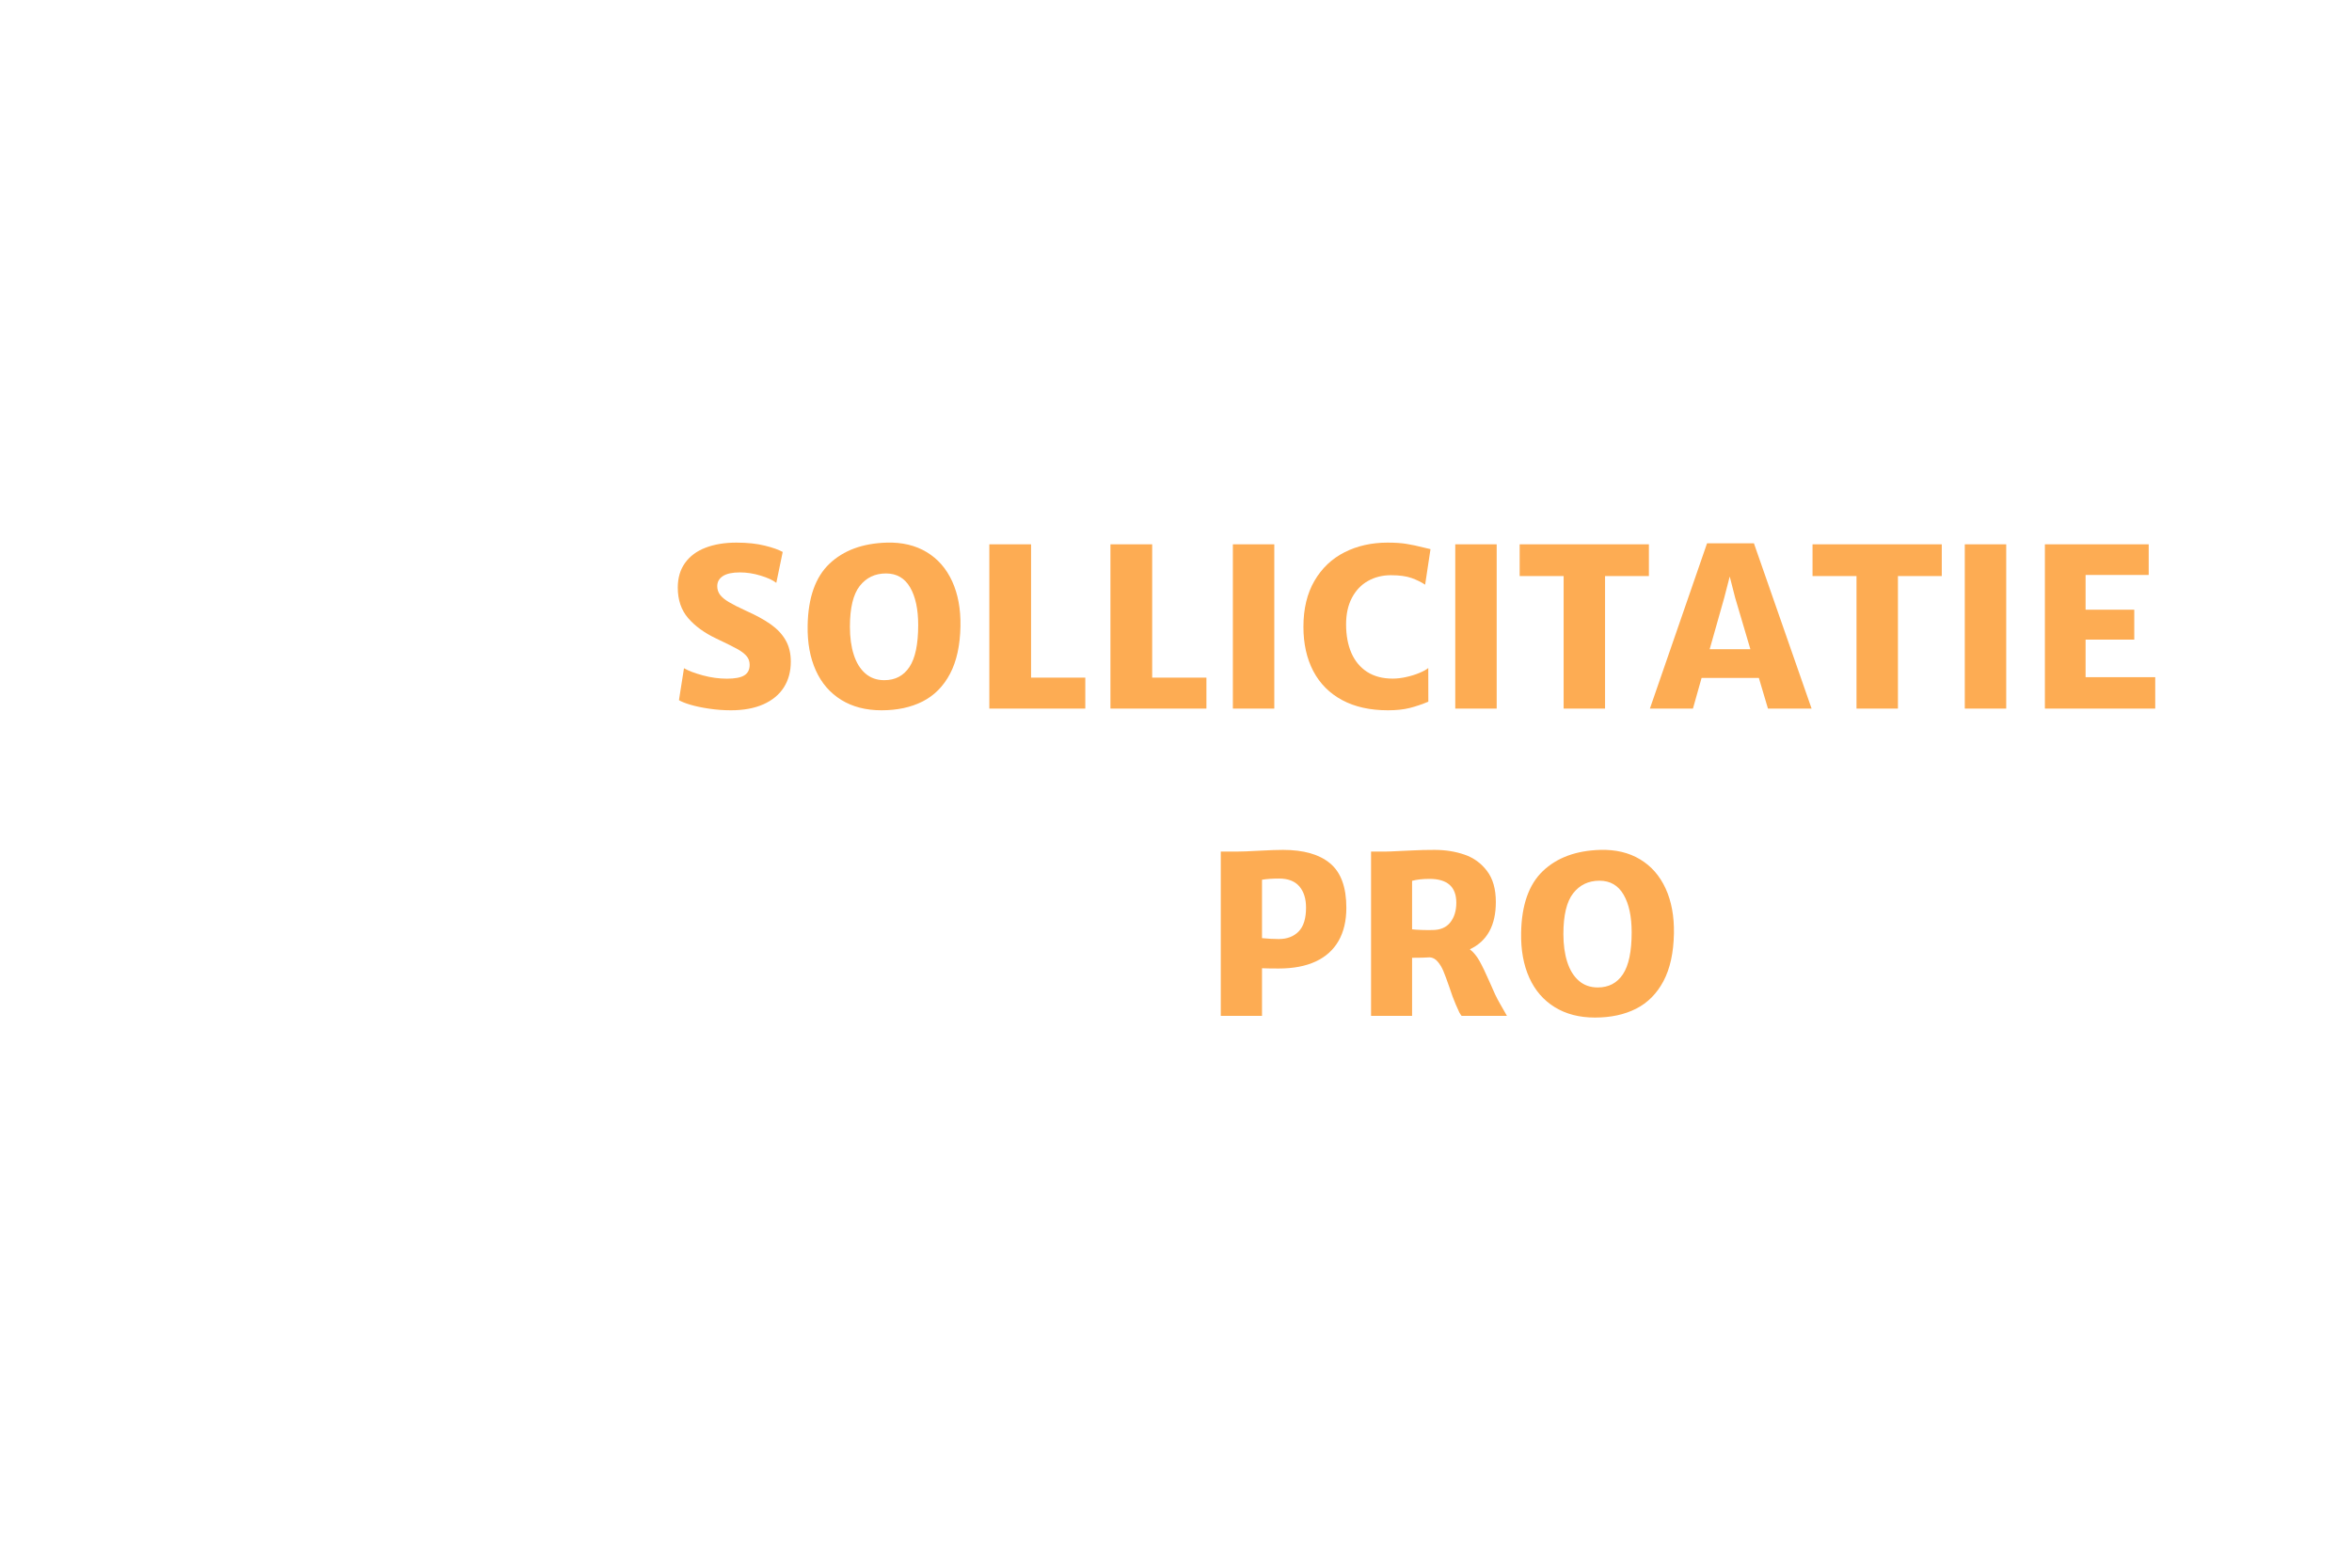
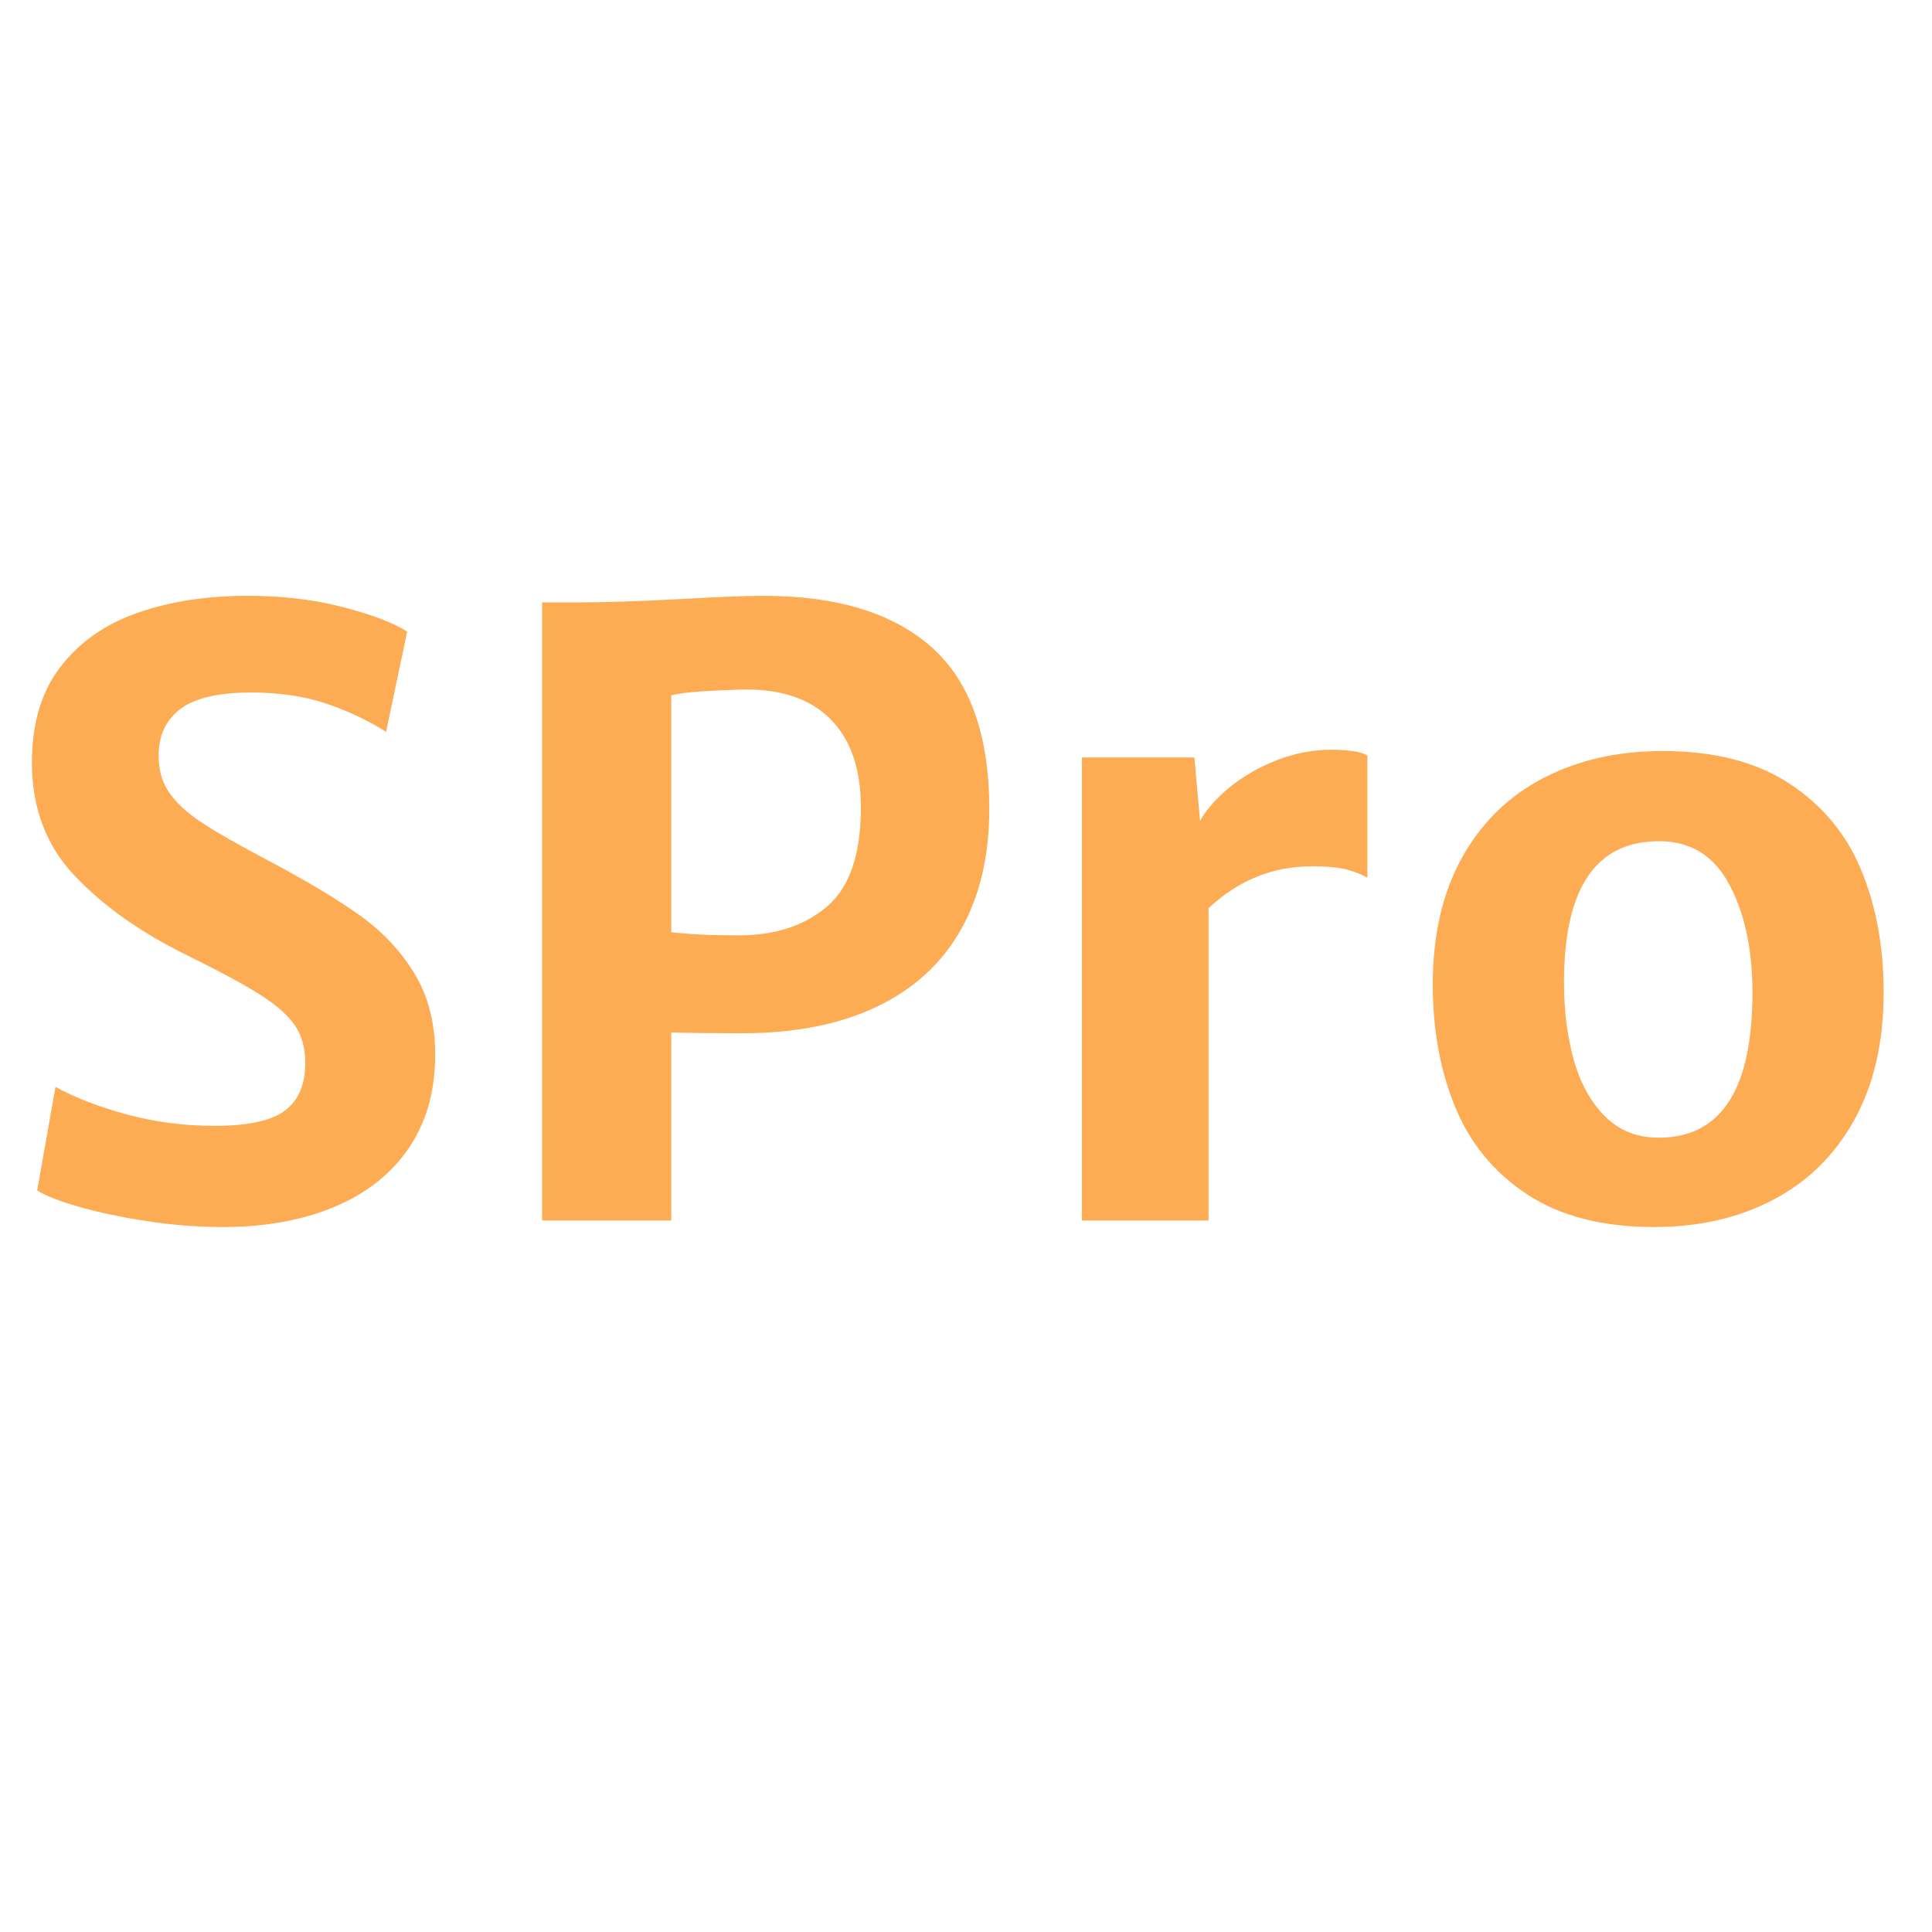
- <svg xmlns="http://www.w3.org/2000/svg" xmlns:xlink="http://www.w3.org/1999/xlink" width="375px" height="250px" viewBox="0 0 250 375" version="1.2">
+ <svg xmlns="http://www.w3.org/2000/svg" xmlns:xlink="http://www.w3.org/1999/xlink" width="375pt" height="375pt" viewBox="0 0 375 375" version="1.2">
  <defs>
    <g>
      <symbol overflow="visible" id="glyph0-0">
-         <path style="stroke:none;" d="M 42.516 -36.562 L 42.516 0 L 5.969 0 L 5.969 -36.562 Z M 33.516 -5.656 L 36.656 -8.797 L 27.297 -18.312 L 36.656 -27.547 L 33.359 -30.75 L 24.266 -21.297 L 15.047 -30.797 L 11.875 -27.578 L 21.141 -18.203 L 11.906 -9.375 L 15.203 -5.656 L 24.172 -15.156 Z M 33.516 -5.656 " />
+         <path style="stroke:none;" d="M 130 -111.625 L 130 0 L 18.375 0 L 18.375 -111.625 Z M 102.484 -17.266 L 112.109 -26.875 L 83.484 -55.891 L 112.109 -84.109 L 102.016 -93.891 L 74.266 -65.031 L 46.125 -94.047 L 36.422 -84.188 L 64.719 -55.578 L 36.5 -28.609 L 46.594 -17.266 L 73.953 -46.281 Z M 102.484 -17.266 " />
      </symbol>
      <symbol overflow="visible" id="glyph0-1">
-         <path style="stroke:none;" d="M 4.562 -9.656 C 5.656 -9.031 7.164 -8.457 9.094 -7.938 C 11.031 -7.414 12.945 -7.156 14.844 -7.156 C 16.738 -7.156 18.113 -7.414 18.969 -7.938 C 19.832 -8.457 20.266 -9.305 20.266 -10.484 C 20.266 -11.297 20.016 -11.992 19.516 -12.578 C 19.016 -13.16 18.273 -13.723 17.297 -14.266 C 16.316 -14.805 14.648 -15.633 12.297 -16.75 C 9.453 -18.094 7.203 -19.727 5.547 -21.656 C 3.898 -23.582 3.078 -26.008 3.078 -28.938 C 3.078 -31.258 3.656 -33.227 4.812 -34.844 C 5.977 -36.469 7.613 -37.68 9.719 -38.484 C 11.832 -39.297 14.289 -39.703 17.094 -39.703 C 19.707 -39.703 21.969 -39.461 23.875 -38.984 C 25.789 -38.516 27.223 -38.008 28.172 -37.469 L 26.641 -30.078 C 25.797 -30.734 24.539 -31.312 22.875 -31.812 C 21.219 -32.32 19.57 -32.578 17.938 -32.578 C 16.133 -32.578 14.781 -32.285 13.875 -31.703 C 12.969 -31.117 12.516 -30.312 12.516 -29.281 C 12.516 -28.5 12.742 -27.805 13.203 -27.203 C 13.66 -26.609 14.363 -26.031 15.312 -25.469 C 16.258 -24.906 17.594 -24.227 19.312 -23.438 C 21.77 -22.344 23.77 -21.25 25.312 -20.156 C 26.852 -19.07 28.035 -17.812 28.859 -16.375 C 29.691 -14.938 30.109 -13.223 30.109 -11.234 C 30.109 -8.867 29.551 -6.812 28.438 -5.062 C 27.32 -3.32 25.688 -1.973 23.531 -1.016 C 21.383 -0.066 18.801 0.406 15.781 0.406 C 14.02 0.406 12.281 0.273 10.562 0.016 C 8.852 -0.234 7.363 -0.547 6.094 -0.922 C 4.82 -1.305 3.91 -1.672 3.359 -2.016 Z M 4.562 -9.656 " />
+         <path style="stroke:none;" d="M 15.531 -25.938 C 19.363 -23.832 23.988 -22.047 29.406 -20.578 C 34.82 -19.109 40.5 -18.375 46.438 -18.375 C 52.895 -18.375 57.438 -19.359 60.062 -21.328 C 62.695 -23.297 64.016 -26.383 64.016 -30.594 C 64.016 -33.426 63.359 -35.828 62.047 -37.797 C 60.734 -39.766 58.508 -41.75 55.375 -43.75 C 52.25 -45.75 47.375 -48.379 40.75 -51.641 C 31.926 -56.004 24.754 -61.102 19.234 -66.938 C 13.711 -72.77 10.953 -80.098 10.953 -88.922 C 10.953 -96.492 12.805 -102.68 16.516 -107.484 C 20.223 -112.297 25.219 -115.789 31.5 -117.969 C 37.781 -120.156 44.883 -121.25 52.812 -121.25 C 59.645 -121.25 65.859 -120.508 71.453 -119.031 C 77.055 -117.562 81.172 -115.988 83.797 -114.312 L 79.703 -94.844 C 76.129 -97.102 72.227 -98.941 68 -100.359 C 63.77 -101.773 58.945 -102.484 53.531 -102.484 C 47.164 -102.484 42.578 -101.414 39.766 -99.281 C 36.953 -97.156 35.547 -94.125 35.547 -90.188 C 35.547 -87.406 36.242 -85.016 37.641 -83.016 C 39.035 -81.016 41.098 -79.109 43.828 -77.297 C 46.566 -75.484 50.719 -73.102 56.281 -70.156 C 63.852 -66.164 69.883 -62.578 74.375 -59.391 C 78.875 -56.211 82.473 -52.414 85.172 -48 C 87.879 -43.594 89.234 -38.316 89.234 -32.172 C 89.234 -25.117 87.523 -19.082 84.109 -14.062 C 80.703 -9.051 75.883 -5.242 69.656 -2.641 C 63.426 -0.035 56.211 1.266 48.016 1.266 C 43.117 1.266 38.188 0.879 33.219 0.109 C 28.258 -0.648 23.875 -1.578 20.062 -2.672 C 16.25 -3.773 13.555 -4.828 11.984 -5.828 Z M 15.531 -25.938 " />
      </symbol>
      <symbol overflow="visible" id="glyph0-2">
-         <path style="stroke:none;" d="M 2.406 -19.859 C 2.52 -26.516 4.254 -31.441 7.609 -34.641 C 10.973 -37.848 15.547 -39.535 21.328 -39.703 C 25.004 -39.805 28.18 -39.051 30.859 -37.438 C 33.535 -35.832 35.57 -33.504 36.969 -30.453 C 38.363 -27.41 39.023 -23.828 38.953 -19.703 C 38.867 -15.109 38.035 -11.312 36.453 -8.312 C 34.867 -5.32 32.68 -3.117 29.891 -1.703 C 27.109 -0.297 23.832 0.406 20.062 0.406 C 16.344 0.406 13.141 -0.422 10.453 -2.078 C 7.766 -3.734 5.734 -6.082 4.359 -9.125 C 2.984 -12.176 2.332 -15.754 2.406 -19.859 Z M 28.844 -19.984 C 28.844 -23.785 28.195 -26.789 26.906 -29 C 25.613 -31.219 23.691 -32.328 21.141 -32.328 C 18.523 -32.328 16.43 -31.328 14.859 -29.328 C 13.297 -27.328 12.516 -24.07 12.516 -19.562 C 12.516 -17.039 12.82 -14.816 13.438 -12.891 C 14.051 -10.973 14.973 -9.477 16.203 -8.406 C 17.43 -7.332 18.941 -6.797 20.734 -6.797 C 23.348 -6.797 25.352 -7.848 26.75 -9.953 C 28.145 -12.055 28.844 -15.398 28.844 -19.984 Z M 28.844 -19.984 " />
+         <path style="stroke:none;" d="M 22.391 -119.984 C 27.172 -119.984 33.504 -120.191 41.391 -120.609 C 48.742 -121.035 54.207 -121.25 57.781 -121.25 C 72.031 -121.25 82.898 -117.938 90.391 -111.312 C 97.879 -104.688 101.625 -94.203 101.625 -79.859 C 101.625 -70.711 99.77 -62.879 96.062 -56.359 C 92.352 -49.848 86.91 -44.883 79.734 -41.469 C 72.566 -38.051 63.859 -36.344 53.609 -36.344 C 48.141 -36.344 43.566 -36.395 39.891 -36.5 L 39.891 0 L 14.828 0 L 14.828 -119.984 Z M 52.984 -55.344 C 60.023 -55.344 65.738 -57.207 70.125 -60.938 C 74.508 -64.664 76.703 -71.078 76.703 -80.172 C 76.703 -87.797 74.648 -93.594 70.547 -97.562 C 66.453 -101.531 60.516 -103.352 52.734 -103.031 C 49.691 -102.926 47.207 -102.805 45.281 -102.672 C 43.363 -102.547 41.566 -102.301 39.891 -101.938 L 39.891 -55.969 C 43.305 -55.551 47.672 -55.344 52.984 -55.344 Z M 52.984 -55.344 " />
      </symbol>
      <symbol overflow="visible" id="glyph0-3">
-         <path style="stroke:none;" d="M 14.453 -39.297 L 14.453 -7.406 L 27.422 -7.406 L 27.422 0 L 4.469 0 L 4.469 -39.297 Z M 14.453 -39.297 " />
+         <path style="stroke:none;" d="M 60.859 -91.375 C 64.273 -91.375 66.613 -91.004 67.875 -90.266 L 67.875 -66.531 C 66.664 -67.219 65.285 -67.758 63.734 -68.156 C 62.18 -68.551 59.961 -68.75 57.078 -68.75 C 49.504 -68.75 42.828 -66.039 37.047 -60.625 L 37.047 0 L 12.453 0 L 12.453 -89.875 L 34.297 -89.875 L 35.391 -77.578 C 36.711 -79.891 38.672 -82.094 41.266 -84.188 C 43.867 -86.289 46.891 -88.016 50.328 -89.359 C 53.773 -90.703 57.285 -91.375 60.859 -91.375 Z M 60.859 -91.375 " />
      </symbol>
      <symbol overflow="visible" id="glyph0-4">
-         <path style="stroke:none;" d="M 14.688 -39.297 L 14.688 0 L 4.781 0 L 4.781 -39.297 Z M 14.688 -39.297 " />
-       </symbol>
-       <symbol overflow="visible" id="glyph0-5">
-         <path style="stroke:none;" d="M 22.312 -39.703 C 24.145 -39.703 25.672 -39.598 26.891 -39.391 C 28.117 -39.191 29.441 -38.91 30.859 -38.547 C 31.816 -38.305 32.391 -38.172 32.578 -38.141 L 31.297 -29.641 C 30.379 -30.254 29.297 -30.785 28.047 -31.234 C 26.797 -31.68 25.148 -31.906 23.109 -31.906 C 21.078 -31.906 19.25 -31.445 17.625 -30.531 C 16.008 -29.625 14.734 -28.285 13.797 -26.516 C 12.859 -24.742 12.391 -22.625 12.391 -20.156 C 12.391 -17.539 12.812 -15.258 13.656 -13.312 C 14.5 -11.375 15.754 -9.863 17.422 -8.781 C 19.098 -7.707 21.129 -7.172 23.516 -7.172 C 24.566 -7.172 25.664 -7.301 26.812 -7.562 C 27.969 -7.82 29.016 -8.148 29.953 -8.547 C 30.898 -8.941 31.598 -9.328 32.047 -9.703 L 32.062 -1.656 C 30.582 -1.031 29.109 -0.531 27.641 -0.156 C 26.172 0.219 24.426 0.406 22.406 0.406 C 18.133 0.406 14.484 -0.406 11.453 -2.031 C 8.43 -3.656 6.129 -5.969 4.547 -8.969 C 2.973 -11.977 2.188 -15.508 2.188 -19.562 C 2.188 -23.875 3.066 -27.539 4.828 -30.562 C 6.586 -33.582 8.984 -35.859 12.016 -37.391 C 15.055 -38.93 18.488 -39.703 22.312 -39.703 Z M 22.312 -39.703 " />
-       </symbol>
-       <symbol overflow="visible" id="glyph0-6">
-         <path style="stroke:none;" d="M 0.719 -31.703 L 0.719 -39.297 L 31.625 -39.297 L 31.625 -31.703 L 21.141 -31.703 L 21.141 0 L 11.234 0 L 11.234 -31.703 Z M 0.719 -31.703 " />
-       </symbol>
-       <symbol overflow="visible" id="glyph0-7">
-         <path style="stroke:none;" d="M 25.578 -7.328 L 11.875 -7.328 L 9.812 0 L -0.484 0 L 13.188 -39.547 L 24.391 -39.547 L 38.188 0 L 27.75 0 Z M 23.547 -14.203 L 19.906 -26.516 L 18.609 -31.594 L 17.297 -26.516 L 13.812 -14.203 Z M 23.547 -14.203 " />
-       </symbol>
-       <symbol overflow="visible" id="glyph0-8">
-         <path style="stroke:none;" d="M 29.297 -39.297 L 29.297 -31.969 L 14.203 -31.969 L 14.203 -23.656 L 25.844 -23.656 L 25.844 -16.5 L 14.203 -16.5 L 14.203 -7.516 L 30.859 -7.516 L 30.859 0 L 4.469 0 L 4.469 -39.297 Z M 29.297 -39.297 " />
-       </symbol>
-       <symbol overflow="visible" id="glyph0-9">
-         <path style="stroke:none;" d="" />
-       </symbol>
-       <symbol overflow="visible" id="glyph0-10">
-         <path style="stroke:none;" d="M 8.281 -39.297 C 9.438 -39.297 11.203 -39.363 13.578 -39.5 C 16.055 -39.633 17.977 -39.703 19.344 -39.703 C 24.289 -39.703 28.051 -38.625 30.625 -36.469 C 33.207 -34.312 34.5 -30.77 34.5 -25.844 C 34.5 -22.75 33.879 -20.113 32.641 -17.938 C 31.398 -15.77 29.57 -14.125 27.156 -13 C 24.75 -11.883 21.805 -11.328 18.328 -11.328 C 16.766 -11.328 15.43 -11.348 14.328 -11.391 L 14.328 0 L 4.469 0 L 4.469 -39.297 Z M 18.328 -18.375 C 20.328 -18.375 21.914 -18.977 23.094 -20.188 C 24.27 -21.395 24.859 -23.297 24.859 -25.891 C 24.859 -28.047 24.32 -29.742 23.25 -30.984 C 22.176 -32.223 20.57 -32.844 18.438 -32.844 C 16.812 -32.844 15.441 -32.75 14.328 -32.562 L 14.328 -18.594 C 15.773 -18.445 17.109 -18.375 18.328 -18.375 Z M 18.328 -18.375 " />
-       </symbol>
-       <symbol overflow="visible" id="glyph0-11">
-         <path style="stroke:none;" d="M 36.969 0 L 26.125 0 C 25.914 -0.258 25.727 -0.547 25.562 -0.859 C 25.406 -1.18 25.117 -1.82 24.703 -2.781 C 24.223 -3.883 23.703 -5.297 23.141 -7.016 C 22.598 -8.586 22.141 -9.82 21.766 -10.719 C 21.391 -11.613 20.93 -12.367 20.391 -12.984 C 19.859 -13.609 19.238 -13.945 18.531 -14 C 17.551 -13.926 16.133 -13.891 14.281 -13.891 L 14.281 0 L 4.469 0 L 4.469 -39.297 L 7.844 -39.297 C 8.469 -39.297 9.758 -39.348 11.719 -39.453 C 12 -39.461 12.91 -39.504 14.453 -39.578 C 16.004 -39.66 17.742 -39.703 19.672 -39.703 C 22.254 -39.703 24.641 -39.32 26.828 -38.562 C 29.016 -37.812 30.805 -36.508 32.203 -34.656 C 33.609 -32.812 34.312 -30.336 34.312 -27.234 C 34.312 -21.641 32.238 -17.867 28.094 -15.922 C 28.988 -15.223 29.766 -14.281 30.422 -13.094 C 31.086 -11.906 31.883 -10.25 32.812 -8.125 C 33.344 -6.895 33.789 -5.883 34.156 -5.094 C 34.531 -4.312 34.926 -3.562 35.344 -2.844 Z M 14.281 -20.703 C 14.781 -20.641 15.539 -20.586 16.562 -20.547 C 17.582 -20.516 18.43 -20.508 19.109 -20.531 C 21.016 -20.531 22.445 -21.133 23.406 -22.344 C 24.375 -23.562 24.859 -25.133 24.859 -27.062 C 24.859 -30.863 22.723 -32.766 18.453 -32.766 C 16.785 -32.766 15.395 -32.609 14.281 -32.297 Z M 14.281 -20.703 " />
+         <path style="stroke:none;" d="M 7.562 -45.797 C 7.562 -55.422 9.453 -63.633 13.234 -70.438 C 17.023 -77.238 22.285 -82.383 29.016 -85.875 C 35.742 -89.375 43.469 -91.125 52.188 -91.125 C 62.125 -91.125 70.297 -89.035 76.703 -84.859 C 83.117 -80.68 87.785 -75.082 90.703 -68.062 C 93.617 -61.051 95.078 -53.133 95.078 -44.312 C 95.078 -34.633 93.18 -26.379 89.391 -19.547 C 85.609 -12.711 80.352 -7.535 73.625 -4.016 C 66.906 -0.492 59.207 1.266 50.531 1.266 C 40.539 1.266 32.336 -0.836 25.922 -5.047 C 19.516 -9.254 14.852 -14.891 11.938 -21.953 C 9.02 -29.023 7.562 -36.973 7.562 -45.797 Z M 69.609 -44.219 C 69.609 -52.633 68.109 -59.641 65.109 -65.234 C 62.117 -70.828 57.578 -73.625 51.484 -73.625 C 39.18 -73.625 33.031 -64.484 33.031 -46.203 C 33.031 -40.68 33.672 -35.645 34.953 -31.094 C 36.242 -26.551 38.27 -22.91 41.031 -20.172 C 43.789 -17.441 47.25 -16.078 51.406 -16.078 C 63.539 -16.078 69.609 -25.457 69.609 -44.219 Z M 69.609 -44.219 " />
      </symbol>
    </g>
  </defs>
  <g id="surface1">
    <g style="fill:rgb(99.219%,67.45%,32.549%);fill-opacity:1;">
-       <use xlink:href="#glyph0-1" x="2.769" y="169.5" />
-     </g>
-     <g style="fill:rgb(99.219%,67.45%,32.549%);fill-opacity:1;">
-       <use xlink:href="#glyph0-2" x="34.499" y="169.5" />
-     </g>
-     <g style="fill:rgb(99.219%,67.45%,32.549%);fill-opacity:1;">
-       <use xlink:href="#glyph0-3" x="75.885" y="169.5" />
-     </g>
-     <g style="fill:rgb(99.219%,67.45%,32.549%);fill-opacity:1;">
-       <use xlink:href="#glyph0-3" x="104.852" y="169.5" />
-     </g>
-     <g style="fill:rgb(99.219%,67.45%,32.549%);fill-opacity:1;">
-       <use xlink:href="#glyph0-4" x="133.82" y="169.5" />
-     </g>
-     <g style="fill:rgb(99.219%,67.45%,32.549%);fill-opacity:1;">
-       <use xlink:href="#glyph0-5" x="153.287" y="169.5" />
-     </g>
-     <g style="fill:rgb(99.219%,67.45%,32.549%);fill-opacity:1;">
-       <use xlink:href="#glyph0-4" x="187.005" y="169.5" />
-     </g>
-     <g style="fill:rgb(99.219%,67.45%,32.549%);fill-opacity:1;">
-       <use xlink:href="#glyph0-6" x="206.471" y="169.5" />
-     </g>
-     <g style="fill:rgb(99.219%,67.45%,32.549%);fill-opacity:1;">
-       <use xlink:href="#glyph0-7" x="238.821" y="169.5" />
-     </g>
-     <g style="fill:rgb(99.219%,67.45%,32.549%);fill-opacity:1;">
-       <use xlink:href="#glyph0-6" x="276.515" y="169.5" />
-     </g>
-     <g style="fill:rgb(99.219%,67.45%,32.549%);fill-opacity:1;">
-       <use xlink:href="#glyph0-4" x="308.865" y="169.5" />
-     </g>
-     <g style="fill:rgb(99.219%,67.45%,32.549%);fill-opacity:1;">
-       <use xlink:href="#glyph0-8" x="328.332" y="169.5" />
-     </g>
-     <g style="fill:rgb(99.219%,67.45%,32.549%);fill-opacity:1;">
-       <use xlink:href="#glyph0-9" x="361.116" y="169.5" />
-     </g>
-     <g style="fill:rgb(99.219%,67.45%,32.549%);fill-opacity:1;">
-       <use xlink:href="#glyph0-10" x="131.241" y="243" />
-     </g>
-     <g style="fill:rgb(99.219%,67.45%,32.549%);fill-opacity:1;">
-       <use xlink:href="#glyph0-11" x="167.18" y="243" />
-     </g>
-     <g style="fill:rgb(99.219%,67.45%,32.549%);fill-opacity:1;">
-       <use xlink:href="#glyph0-2" x="205.132" y="243" />
+       <use xlink:href="#glyph0-1" x="-4.763" y="236.9" />
+       <use xlink:href="#glyph0-2" x="90.395" y="236.9" />
+       <use xlink:href="#glyph0-3" x="197.536" y="236.9" />
+       <use xlink:href="#glyph0-4" x="270.54" y="236.9" />
    </g>
  </g>
</svg>
